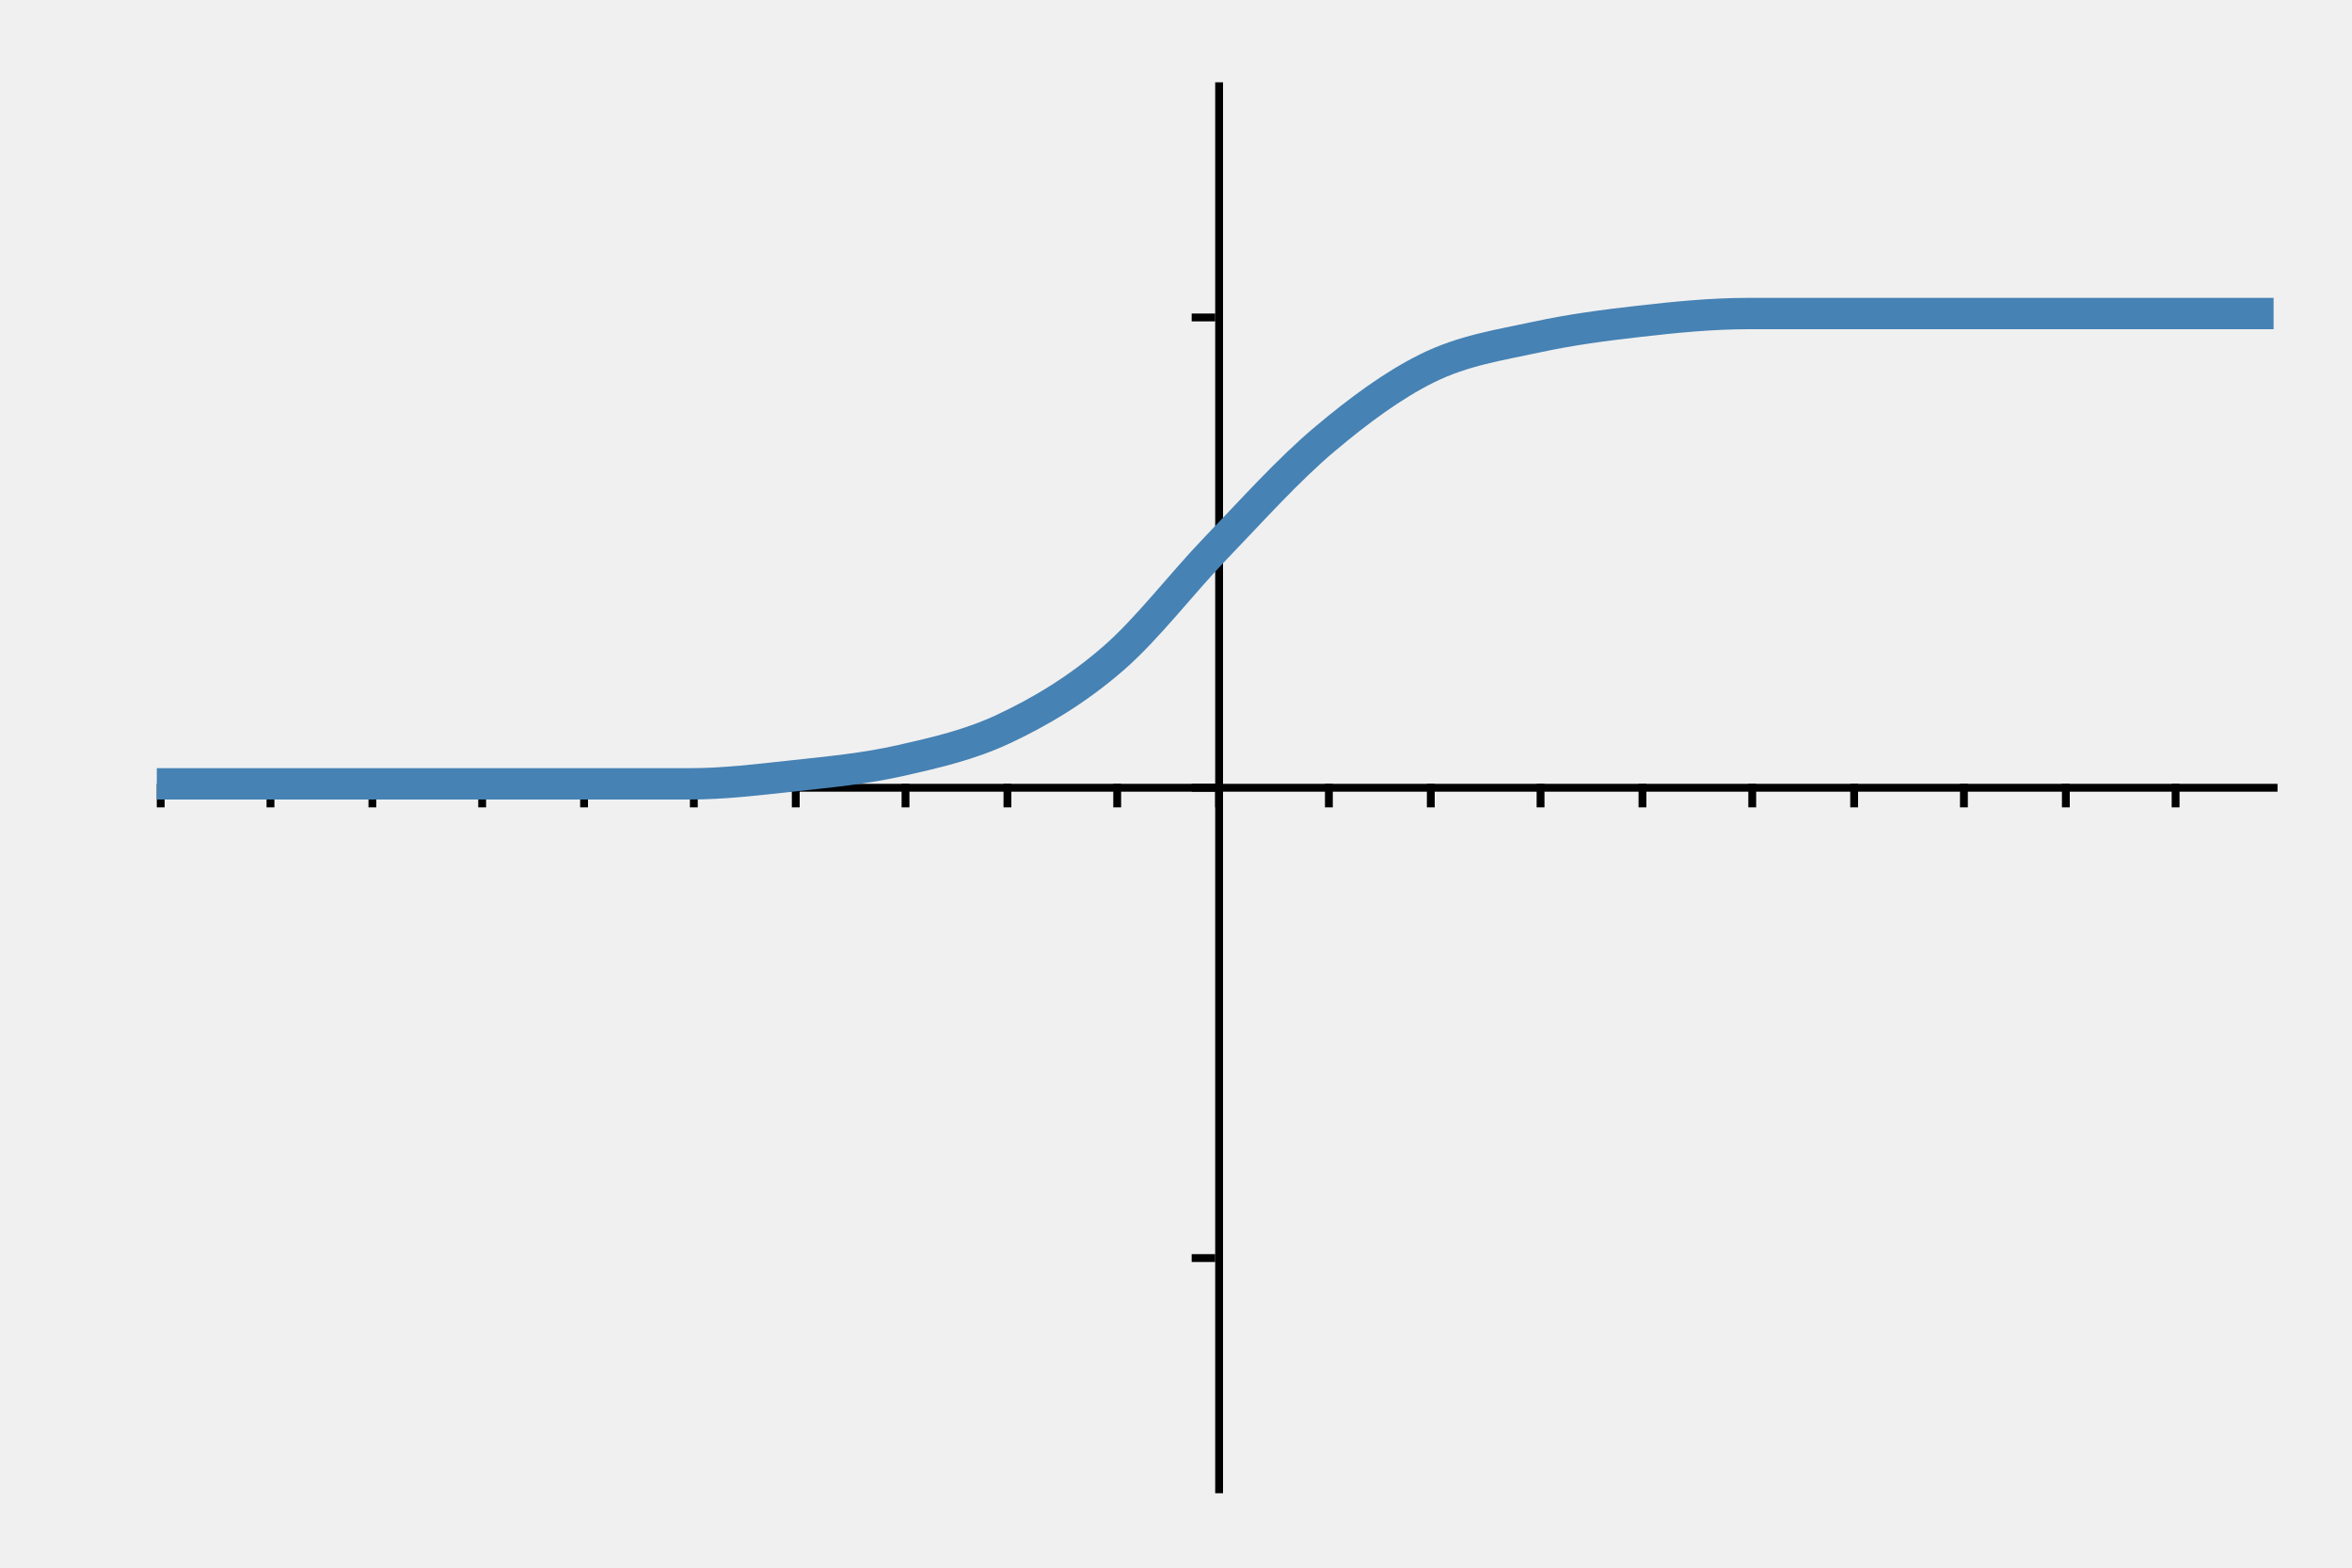
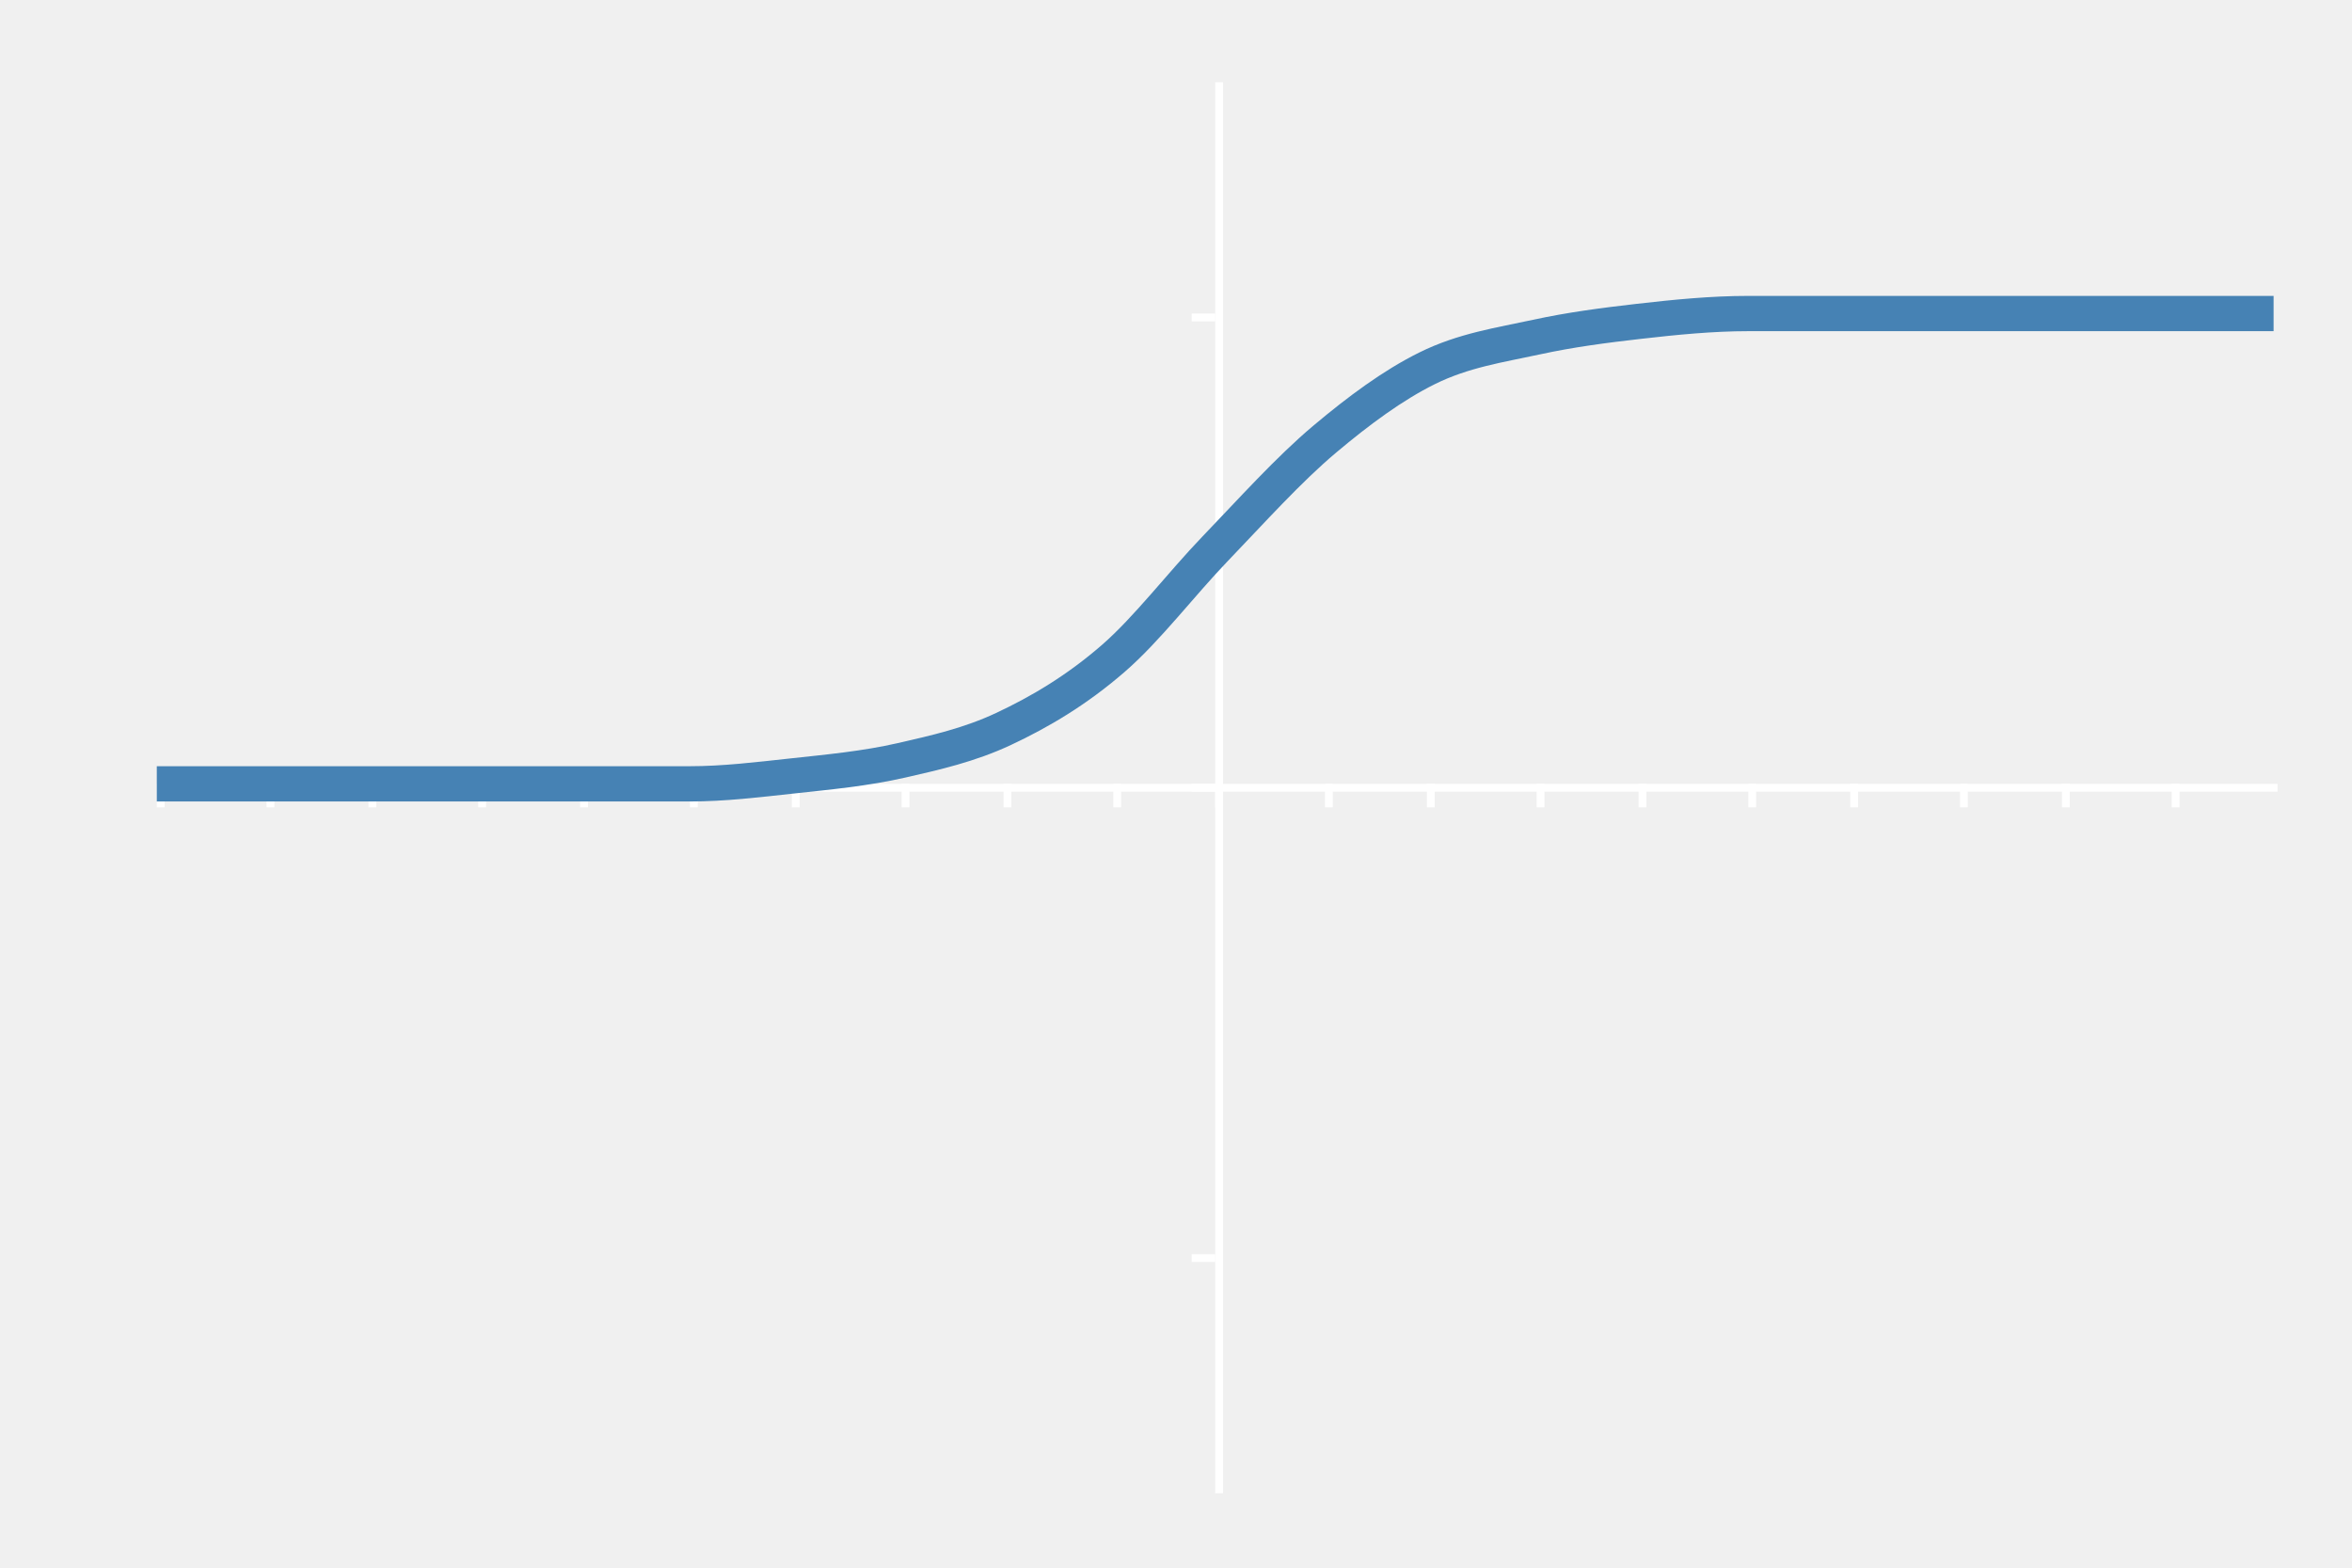
<svg xmlns="http://www.w3.org/2000/svg" width="300" height="200">
  <g class="x-axis" transform="translate(0,100)" fill="none" font-size="10" font-family="sans-serif" text-anchor="middle">
-     <path class="domain" stroke="currentColor" d="M20.5,0.5H290.5" />
+     <path class="domain" stroke="white" d="M20.5,0.5H290.5" />
    <g class="tick" opacity="1" transform="translate(20.5,0)">
-       <line stroke="currentColor" y2="3" />
-       <text fill="currentColor" y="6" dy="0.71em" />
+       <line stroke="white" y2="3" />
+       <text fill="white" y="6" dy="0.71em" />
    </g>
    <g class="tick" opacity="1" transform="translate(34.5,0)">
-       <line stroke="currentColor" y2="3" />
-       <text fill="currentColor" y="6" dy="0.71em" />
+       <line stroke="white" y2="3" />
+       <text fill="white" y="6" dy="0.71em" />
    </g>
    <g class="tick" opacity="1" transform="translate(47.5,0)">
-       <line stroke="currentColor" y2="3" />
-       <text fill="currentColor" y="6" dy="0.71em" />
+       <line stroke="white" y2="3" />
+       <text fill="white" y="6" dy="0.71em" />
    </g>
    <g class="tick" opacity="1" transform="translate(61.5,0)">
-       <line stroke="currentColor" y2="3" />
-       <text fill="currentColor" y="6" dy="0.71em" />
+       <line stroke="white" y2="3" />
+       <text fill="white" y="6" dy="0.71em" />
    </g>
    <g class="tick" opacity="1" transform="translate(74.5,0)">
-       <line stroke="currentColor" y2="3" />
-       <text fill="currentColor" y="6" dy="0.71em" />
+       <line stroke="white" y2="3" />
+       <text fill="white" y="6" dy="0.71em" />
    </g>
    <g class="tick" opacity="1" transform="translate(88.5,0)">
-       <line stroke="currentColor" y2="3" />
-       <text fill="currentColor" y="6" dy="0.71em" />
+       <line stroke="white" y2="3" />
+       <text fill="white" y="6" dy="0.71em" />
    </g>
    <g class="tick" opacity="1" transform="translate(101.5,0)">
-       <line stroke="currentColor" y2="3" />
-       <text fill="currentColor" y="6" dy="0.71em" />
+       <line stroke="white" y2="3" />
+       <text fill="white" y="6" dy="0.71em" />
    </g>
    <g class="tick" opacity="1" transform="translate(115.5,0)">
-       <line stroke="currentColor" y2="3" />
-       <text fill="currentColor" y="6" dy="0.71em" />
+       <line stroke="white" y2="3" />
+       <text fill="white" y="6" dy="0.71em" />
    </g>
    <g class="tick" opacity="1" transform="translate(128.5,0)">
-       <line stroke="currentColor" y2="3" />
-       <text fill="currentColor" y="6" dy="0.71em" />
+       <line stroke="white" y2="3" />
+       <text fill="white" y="6" dy="0.71em" />
    </g>
    <g class="tick" opacity="1" transform="translate(142.5,0)">
-       <line stroke="currentColor" y2="3" />
-       <text fill="currentColor" y="6" dy="0.71em" />
+       <line stroke="white" y2="3" />
+       <text fill="white" y="6" dy="0.71em" />
    </g>
    <g class="tick" opacity="1" transform="translate(155.5,0)">
-       <line stroke="currentColor" y2="3" />
-       <text fill="currentColor" y="6" dy="0.71em" />
+       <line stroke="white" y2="3" />
+       <text fill="white" y="6" dy="0.71em" />
    </g>
    <g class="tick" opacity="1" transform="translate(169.5,0)">
-       <line stroke="currentColor" y2="3" />
-       <text fill="currentColor" y="6" dy="0.71em" />
+       <line stroke="white" y2="3" />
+       <text fill="white" y="6" dy="0.71em" />
    </g>
    <g class="tick" opacity="1" transform="translate(182.5,0)">
-       <line stroke="currentColor" y2="3" />
-       <text fill="currentColor" y="6" dy="0.71em" />
+       <line stroke="white" y2="3" />
+       <text fill="white" y="6" dy="0.71em" />
    </g>
    <g class="tick" opacity="1" transform="translate(196.5,0)">
-       <line stroke="currentColor" y2="3" />
-       <text fill="currentColor" y="6" dy="0.71em" />
+       <line stroke="white" y2="3" />
+       <text fill="white" y="6" dy="0.71em" />
    </g>
    <g class="tick" opacity="1" transform="translate(209.5,0)">
-       <line stroke="currentColor" y2="3" />
-       <text fill="currentColor" y="6" dy="0.71em" />
+       <line stroke="white" y2="3" />
+       <text fill="white" y="6" dy="0.71em" />
    </g>
    <g class="tick" opacity="1" transform="translate(223.5,0)">
-       <line stroke="currentColor" y2="3" />
-       <text fill="currentColor" y="6" dy="0.71em" />
+       <line stroke="white" y2="3" />
+       <text fill="white" y="6" dy="0.71em" />
    </g>
    <g class="tick" opacity="1" transform="translate(236.5,0)">
-       <line stroke="currentColor" y2="3" />
-       <text fill="currentColor" y="6" dy="0.71em" />
+       <line stroke="white" y2="3" />
+       <text fill="white" y="6" dy="0.71em" />
    </g>
    <g class="tick" opacity="1" transform="translate(250.5,0)">
-       <line stroke="currentColor" y2="3" />
-       <text fill="currentColor" y="6" dy="0.71em" />
+       <line stroke="white" y2="3" />
+       <text fill="white" y="6" dy="0.71em" />
    </g>
    <g class="tick" opacity="1" transform="translate(263.5,0)">
-       <line stroke="currentColor" y2="3" />
-       <text fill="currentColor" y="6" dy="0.71em" />
+       <line stroke="white" y2="3" />
+       <text fill="white" y="6" dy="0.71em" />
    </g>
    <g class="tick" opacity="1" transform="translate(277.5,0)">
-       <line stroke="currentColor" y2="3" />
-       <text fill="currentColor" y="6" dy="0.71em" />
+       <line stroke="white" y2="3" />
+       <text fill="white" y="6" dy="0.71em" />
    </g>
  </g>
  <g class="y-axis" transform="translate(155, 0)" fill="none" font-size="10" font-family="sans-serif" text-anchor="end">
-     <path class="domain" stroke="currentColor" d="M0.5,190.5V10.5" />
+     <path class="domain" stroke="white" d="M0.5,190.5V10.5" />
    <g class="tick" opacity="1" transform="translate(0,160.5)">
-       <line stroke="currentColor" x2="-3" />
-       <text fill="currentColor" x="-6" dy="0.32em" />
+       <line stroke="white" x2="-3" />
+       <text fill="white" x="-6" dy="0.32em" />
    </g>
    <g class="tick" opacity="1" transform="translate(0,100.5)">
-       <line stroke="currentColor" x2="-3" />
-       <text fill="currentColor" x="-6" dy="0.32em" />
+       <line stroke="white" x2="-3" />
+       <text fill="white" x="-6" dy="0.32em" />
    </g>
    <g class="tick" opacity="1" transform="translate(0,40.5)">
-       <line stroke="currentColor" x2="-3" />
-       <text fill="currentColor" x="-6" dy="0.32em" />
+       <line stroke="white" x2="-3" />
+       <text fill="white" x="-6" dy="0.32em" />
    </g>
  </g>
-   <path d="M20,100C24.667,100,29.333,100,34,100C38.333,100,42.667,100,47,100C51.667,100,56.333,100,61,100C65.333,100,69.667,100,74,100C78.667,100,83.333,100,88,100C92.333,100,96.667,99.471,101,99C105.667,98.493,110.333,98.066,115,97C119.333,96.011,123.667,95.033,128,93C132.667,90.811,137.333,88.05,142,84C146.333,80.239,150.667,74.506,155,70C159.667,65.147,164.333,59.922,169,56C173.333,52.358,177.667,49.152,182,47C186.667,44.683,191.333,44.014,196,43C200.333,42.058,204.667,41.495,209,41C213.667,40.467,218.333,40,223,40C227.333,40,231.667,40,236,40C240.667,40,245.333,40,250,40C254.333,40,258.667,40,263,40C267.667,40,272.333,40,277,40C281.333,40,285.667,40,290,40" fill="none" stroke="steelblue" stroke-width="4" />
+   <path d="M20,100C24.667,100,29.333,100,34,100C38.333,100,42.667,100,47,100C51.667,100,56.333,100,61,100C65.333,100,69.667,100,74,100C78.667,100,83.333,100,88,100C92.333,100,96.667,99.471,101,99C105.667,98.493,110.333,98.066,115,97C119.333,96.011,123.667,95.033,128,93C132.667,90.811,137.333,88.05,142,84C146.333,80.239,150.667,74.506,155,70C159.667,65.147,164.333,59.922,169,56C173.333,52.358,177.667,49.152,182,47C186.667,44.683,191.333,44.014,196,43C200.333,42.058,204.667,41.495,209,41C213.667,40.467,218.333,40,223,40C227.333,40,231.667,40,236,40C240.667,40,245.333,40,250,40C254.333,40,258.667,40,263,40C267.667,40,272.333,40,277,40C281.333,40,285.667,40,290,40" fill="none" stroke="steelblue" stroke-width="4.5" />
</svg>
